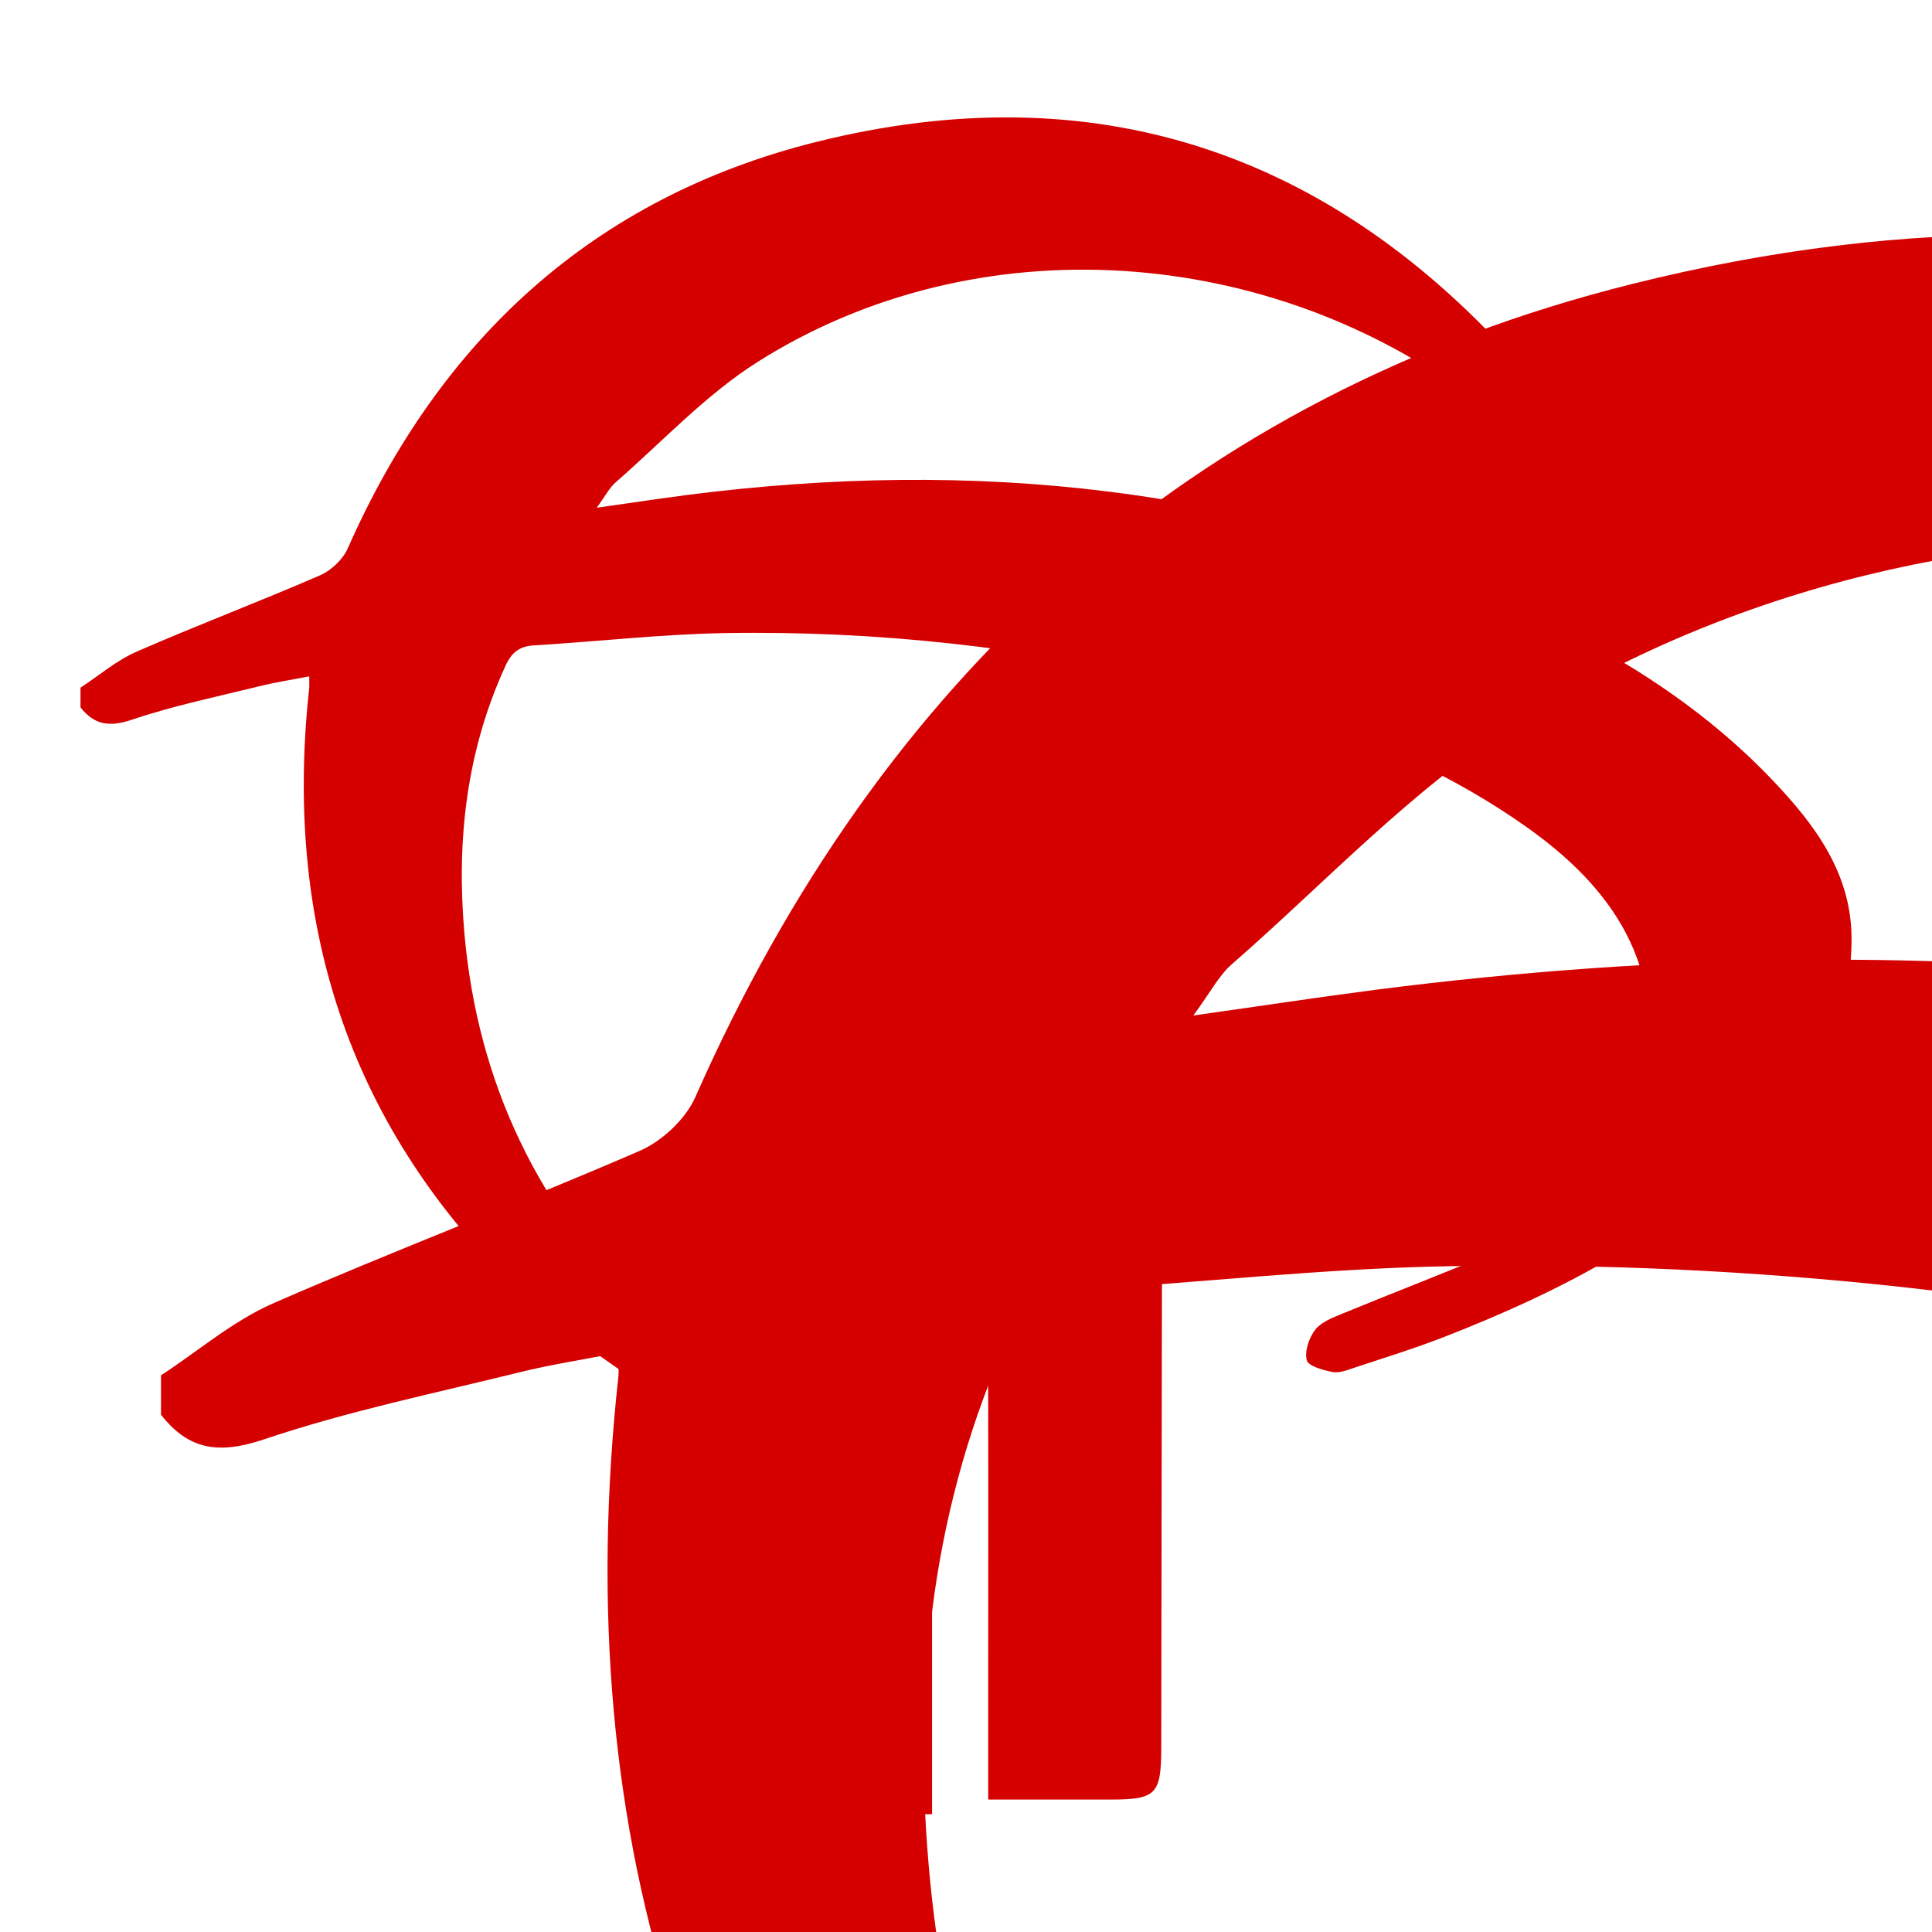
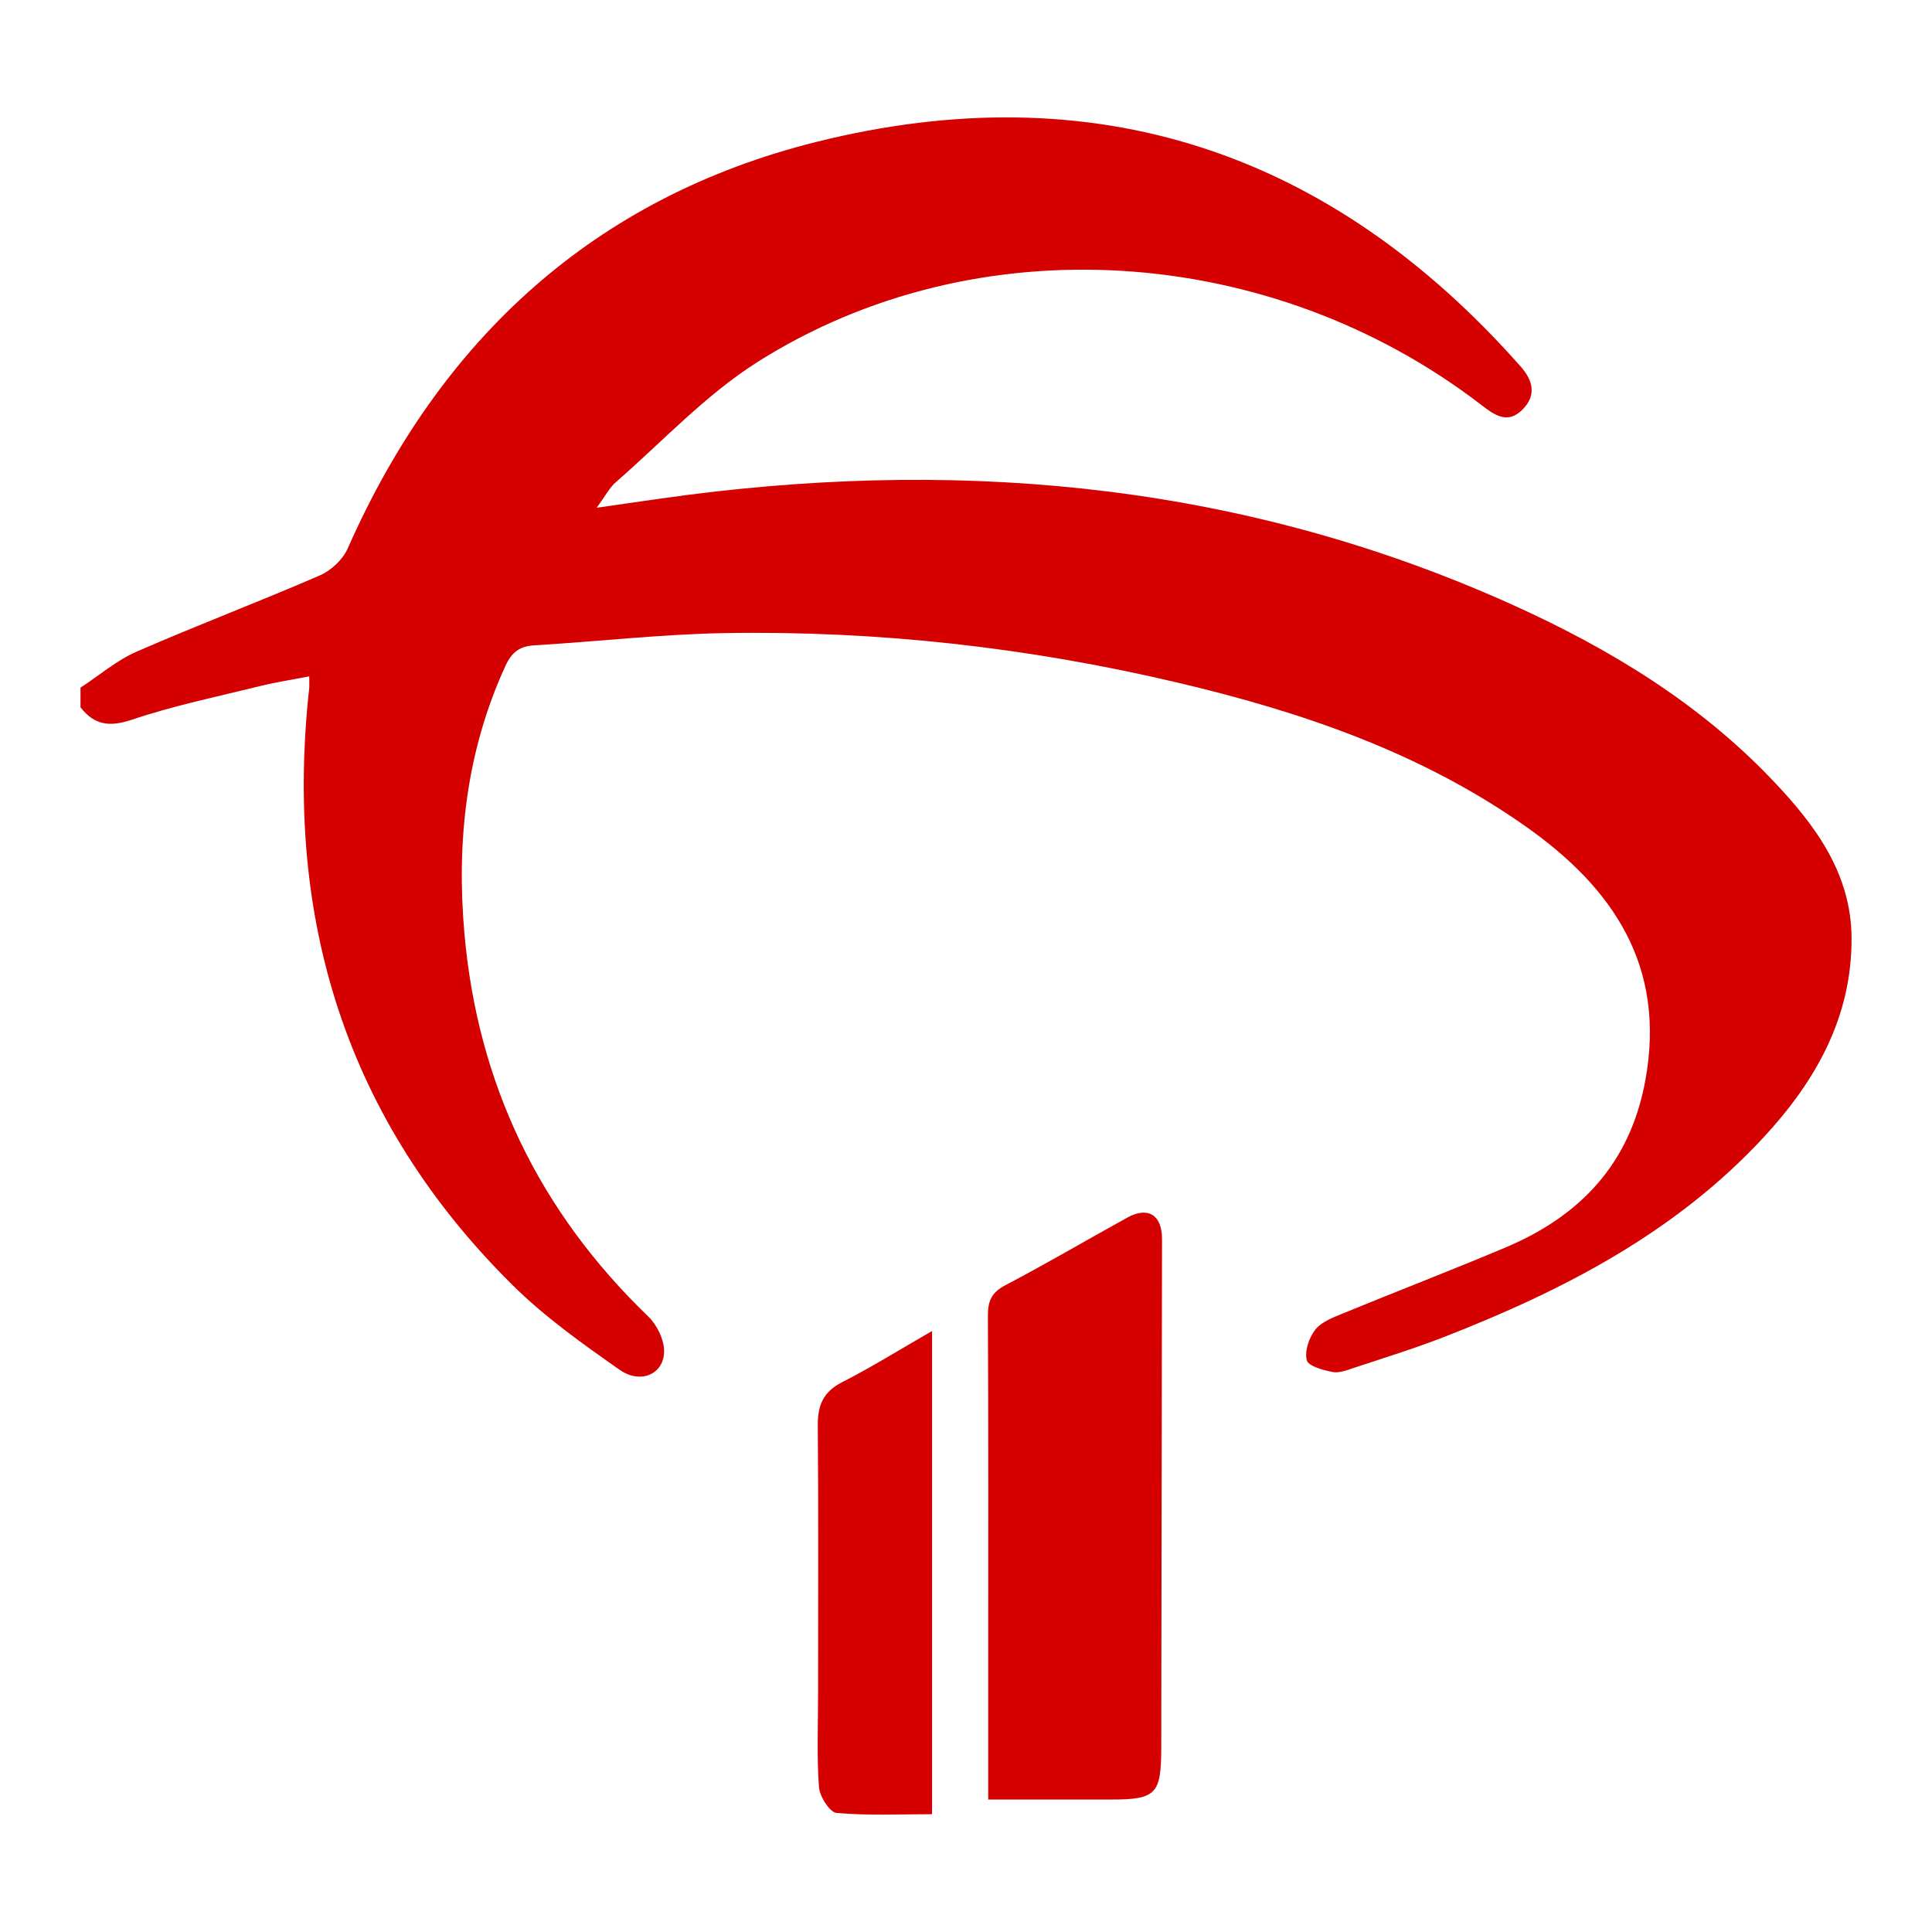
- <svg xmlns="http://www.w3.org/2000/svg" viewBox="0 0 48 48" width="96px" height="96px">
+ <svg xmlns="http://www.w3.org/2000/svg" viewBox="0 0 48 48" width="144px" height="144px">
  <path fill="#d50000" d="M2,17.085c0.464-0.303,0.896-0.678,1.397-0.896c1.505-0.658,3.043-1.239,4.55-1.893 c0.279-0.121,0.57-0.394,0.692-0.67c2.3-5.208,6.13-8.722,11.634-10.098c6.901-1.725,12.771,0.22,17.503,5.573 c0.312,0.353,0.407,0.72,0.046,1.079c-0.367,0.364-0.688,0.136-1.015-0.116c-5.234-4.027-12.561-4.507-17.989-1.069 c-1.286,0.815-2.358,1.973-3.518,2.985c-0.158,0.138-0.26,0.341-0.476,0.635c0.857-0.121,1.569-0.23,2.283-0.322 c7.065-0.903,13.925-0.222,20.475,2.735c2.402,1.085,4.641,2.441,6.475,4.375c1.035,1.09,1.932,2.286,1.944,3.889 c0.015,1.974-0.891,3.568-2.183,4.963c-2.196,2.372-4.984,3.809-7.939,4.961c-0.736,0.287-1.493,0.52-2.243,0.769 c-0.171,0.057-0.365,0.134-0.529,0.102c-0.234-0.046-0.6-0.144-0.64-0.292c-0.059-0.223,0.054-0.556,0.207-0.755 c0.148-0.192,0.427-0.3,0.668-0.399c1.35-0.555,2.713-1.079,4.058-1.646c1.858-0.783,3.097-2.078,3.477-4.148 c0.523-2.847-0.8-4.787-2.976-6.318c-2.618-1.843-5.589-2.851-8.666-3.575c-3.689-0.869-7.435-1.289-11.223-1.225 c-1.58,0.027-3.158,0.21-4.737,0.304c-0.371,0.022-0.564,0.175-0.72,0.516c-0.969,2.115-1.217,4.341-1.018,6.629 c0.327,3.748,1.86,6.921,4.567,9.528c0.21,0.202,0.383,0.547,0.395,0.832c0.024,0.581-0.564,0.872-1.103,0.495 c-0.93-0.65-1.869-1.319-2.671-2.114c-4.124-4.089-5.672-9.088-5.043-14.821c0.006-0.058,0.001-0.118,0.001-0.294 c-0.431,0.084-0.839,0.146-1.237,0.245c-1.062,0.262-2.138,0.484-3.172,0.833C2.719,18.067,2.345,18.015,2,17.574 C2,17.411,2,17.248,2,17.085z" />
  <path fill="#d50000" d="M24.552,44.709c0-1.196,0-2.295,0-3.394c0-2.873,0.007-5.747-0.008-8.62 c-0.002-0.368,0.088-0.582,0.43-0.762c1.023-0.537,2.021-1.123,3.033-1.682c0.514-0.284,0.863-0.066,0.863,0.528 c-0.006,4.218-0.013,8.436-0.019,12.654c-0.002,1.144-0.131,1.276-1.247,1.276C26.614,44.709,25.625,44.709,24.552,44.709z" />
  <path fill="#d50000" d="M23.157,33.068c0,4.07,0,7.998,0,12.005c-0.808,0-1.596,0.039-2.373-0.031 c-0.17-0.015-0.42-0.41-0.437-0.644c-0.056-0.77-0.022-1.547-0.022-2.322c0-2.221,0.011-4.443-0.007-6.664 c-0.004-0.504,0.138-0.835,0.608-1.074C21.658,33.965,22.359,33.527,23.157,33.068z" />
-   <svg viewBox="0 0 48 48" width="96px" height="96px">
-     <path fill="#d50000" d="M2,17.085c0.464-0.303,0.896-0.678,1.397-0.896c1.505-0.658,3.043-1.239,4.55-1.893 c0.279-0.121,0.57-0.394,0.692-0.67c2.3-5.208,6.13-8.722,11.634-10.098c6.901-1.725,12.771,0.22,17.503,5.573 c0.312,0.353,0.407,0.72,0.046,1.079c-0.367,0.364-0.688,0.136-1.015-0.116c-5.234-4.027-12.561-4.507-17.989-1.069 c-1.286,0.815-2.358,1.973-3.518,2.985c-0.158,0.138-0.26,0.341-0.476,0.635c0.857-0.121,1.569-0.23,2.283-0.322 c7.065-0.903,13.925-0.222,20.475,2.735c2.402,1.085,4.641,2.441,6.475,4.375c1.035,1.09,1.932,2.286,1.944,3.889 c0.015,1.974-0.891,3.568-2.183,4.963c-2.196,2.372-4.984,3.809-7.939,4.961c-0.736,0.287-1.493,0.52-2.243,0.769 c-0.171,0.057-0.365,0.134-0.529,0.102c-0.234-0.046-0.6-0.144-0.64-0.292c-0.059-0.223,0.054-0.556,0.207-0.755 c0.148-0.192,0.427-0.3,0.668-0.399c1.35-0.555,2.713-1.079,4.058-1.646c1.858-0.783,3.097-2.078,3.477-4.148 c0.523-2.847-0.8-4.787-2.976-6.318c-2.618-1.843-5.589-2.851-8.666-3.575c-3.689-0.869-7.435-1.289-11.223-1.225 c-1.58,0.027-3.158,0.21-4.737,0.304c-0.371,0.022-0.564,0.175-0.72,0.516c-0.969,2.115-1.217,4.341-1.018,6.629 c0.327,3.748,1.86,6.921,4.567,9.528c0.21,0.202,0.383,0.547,0.395,0.832c0.024,0.581-0.564,0.872-1.103,0.495 c-0.93-0.65-1.869-1.319-2.671-2.114c-4.124-4.089-5.672-9.088-5.043-14.821c0.006-0.058,0.001-0.118,0.001-0.294 c-0.431,0.084-0.839,0.146-1.237,0.245c-1.062,0.262-2.138,0.484-3.172,0.833C2.719,18.067,2.345,18.015,2,17.574 C2,17.411,2,17.248,2,17.085z" />
-     <path fill="#d50000" d="M24.552,44.709c0-1.196,0-2.295,0-3.394c0-2.873,0.007-5.747-0.008-8.62 c-0.002-0.368,0.088-0.582,0.43-0.762c1.023-0.537,2.021-1.123,3.033-1.682c0.514-0.284,0.863-0.066,0.863,0.528 c-0.006,4.218-0.013,8.436-0.019,12.654c-0.002,1.144-0.131,1.276-1.247,1.276C26.614,44.709,25.625,44.709,24.552,44.709z" />
-     <path fill="#d50000" d="M23.157,33.068c0,4.07,0,7.998,0,12.005c-0.808,0-1.596,0.039-2.373-0.031 c-0.17-0.015-0.42-0.41-0.437-0.644c-0.056-0.77-0.022-1.547-0.022-2.322c0-2.221,0.011-4.443-0.007-6.664 c-0.004-0.504,0.138-0.835,0.608-1.074C21.658,33.965,22.359,33.527,23.157,33.068z" />
-   </svg>
</svg>
